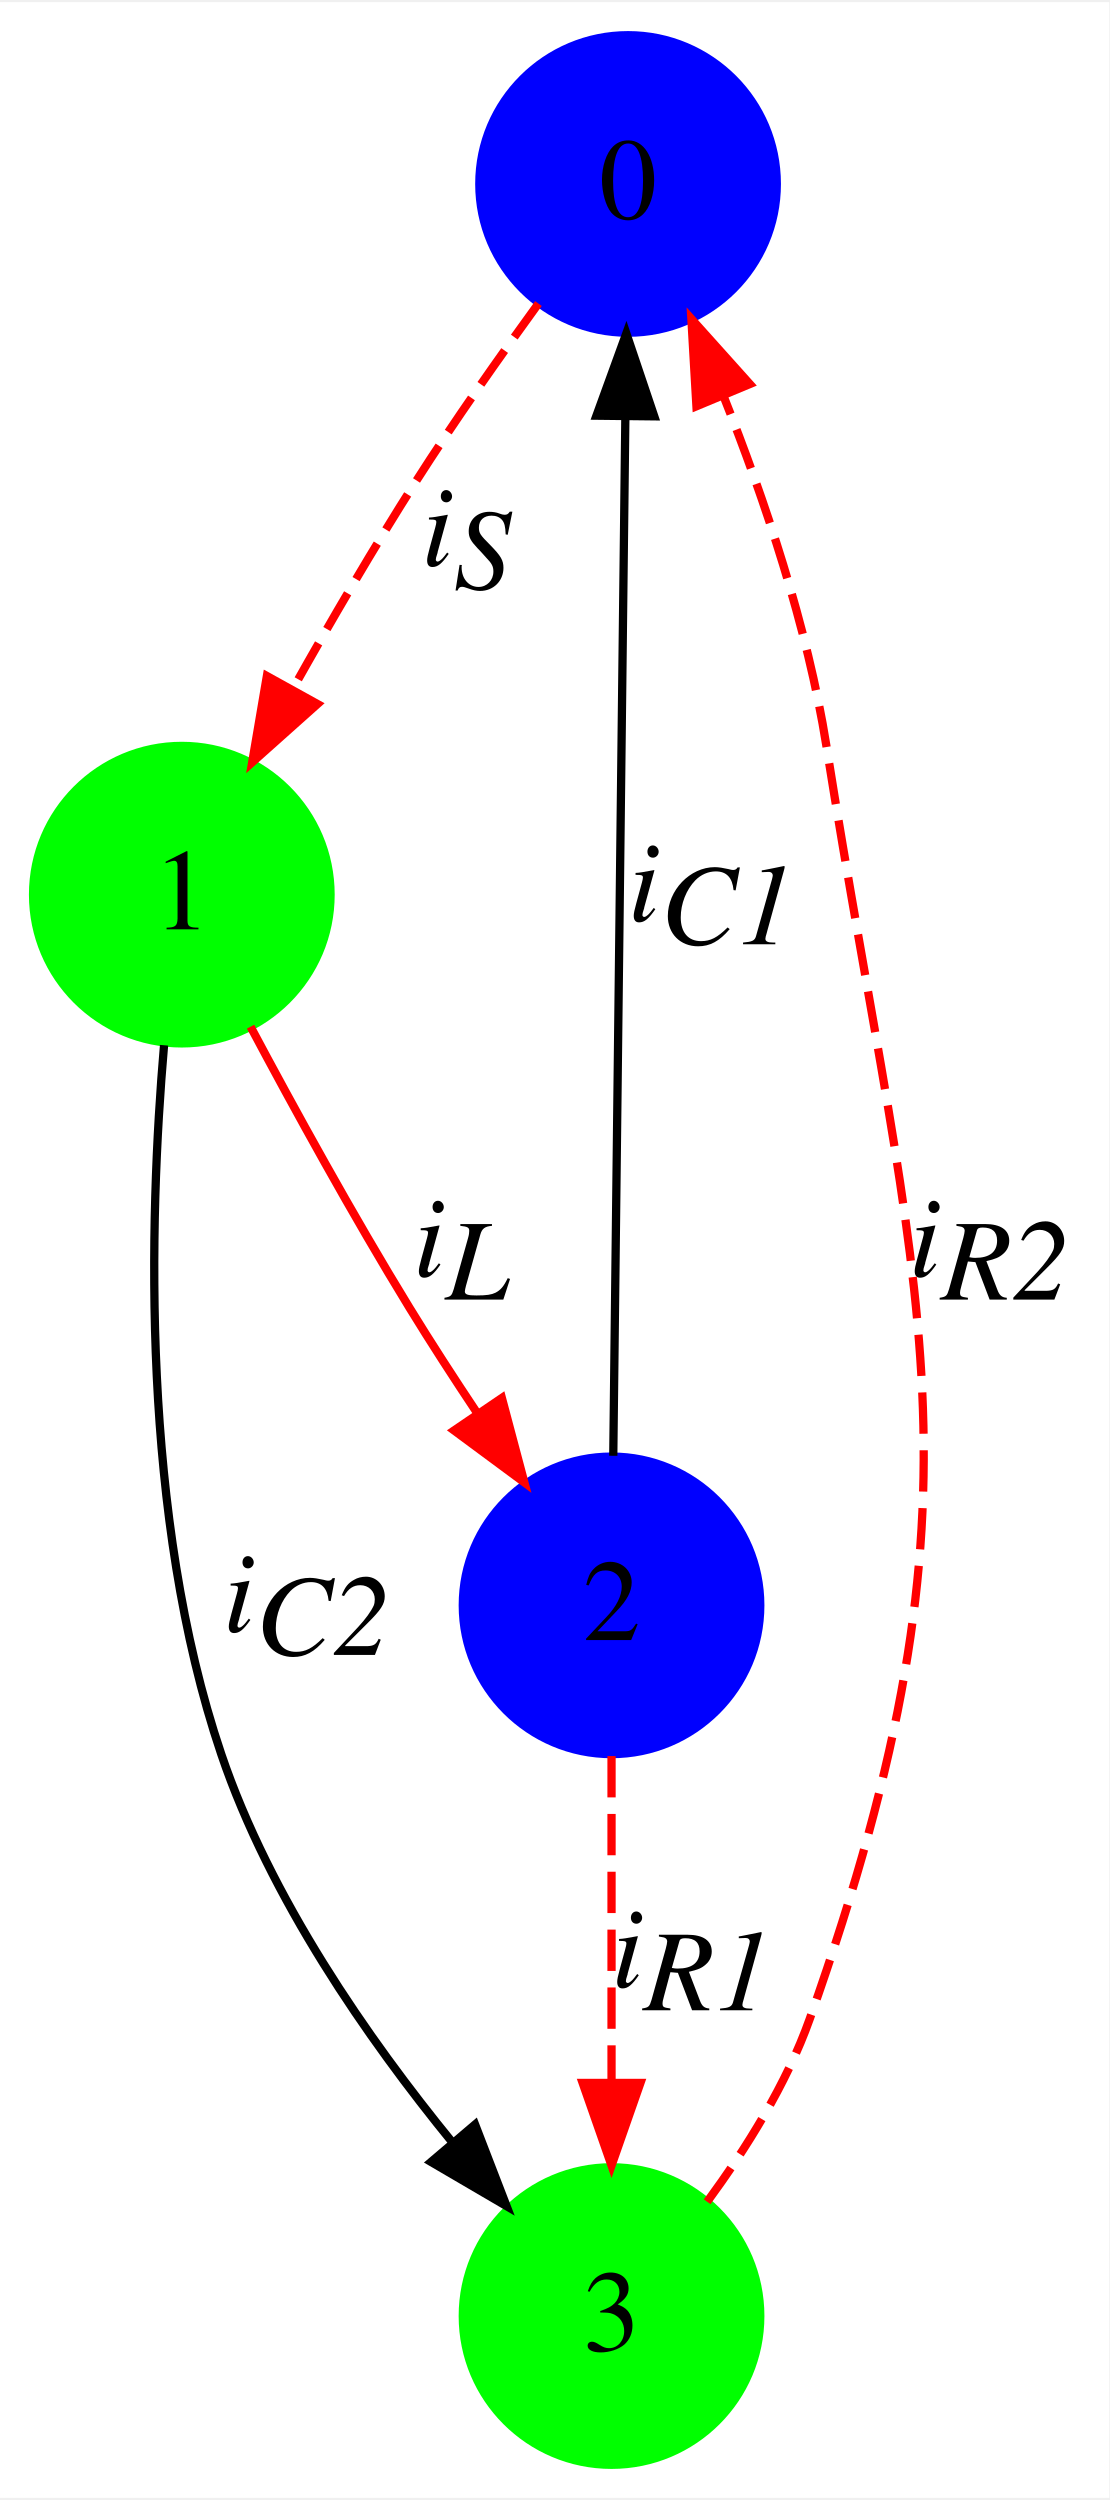
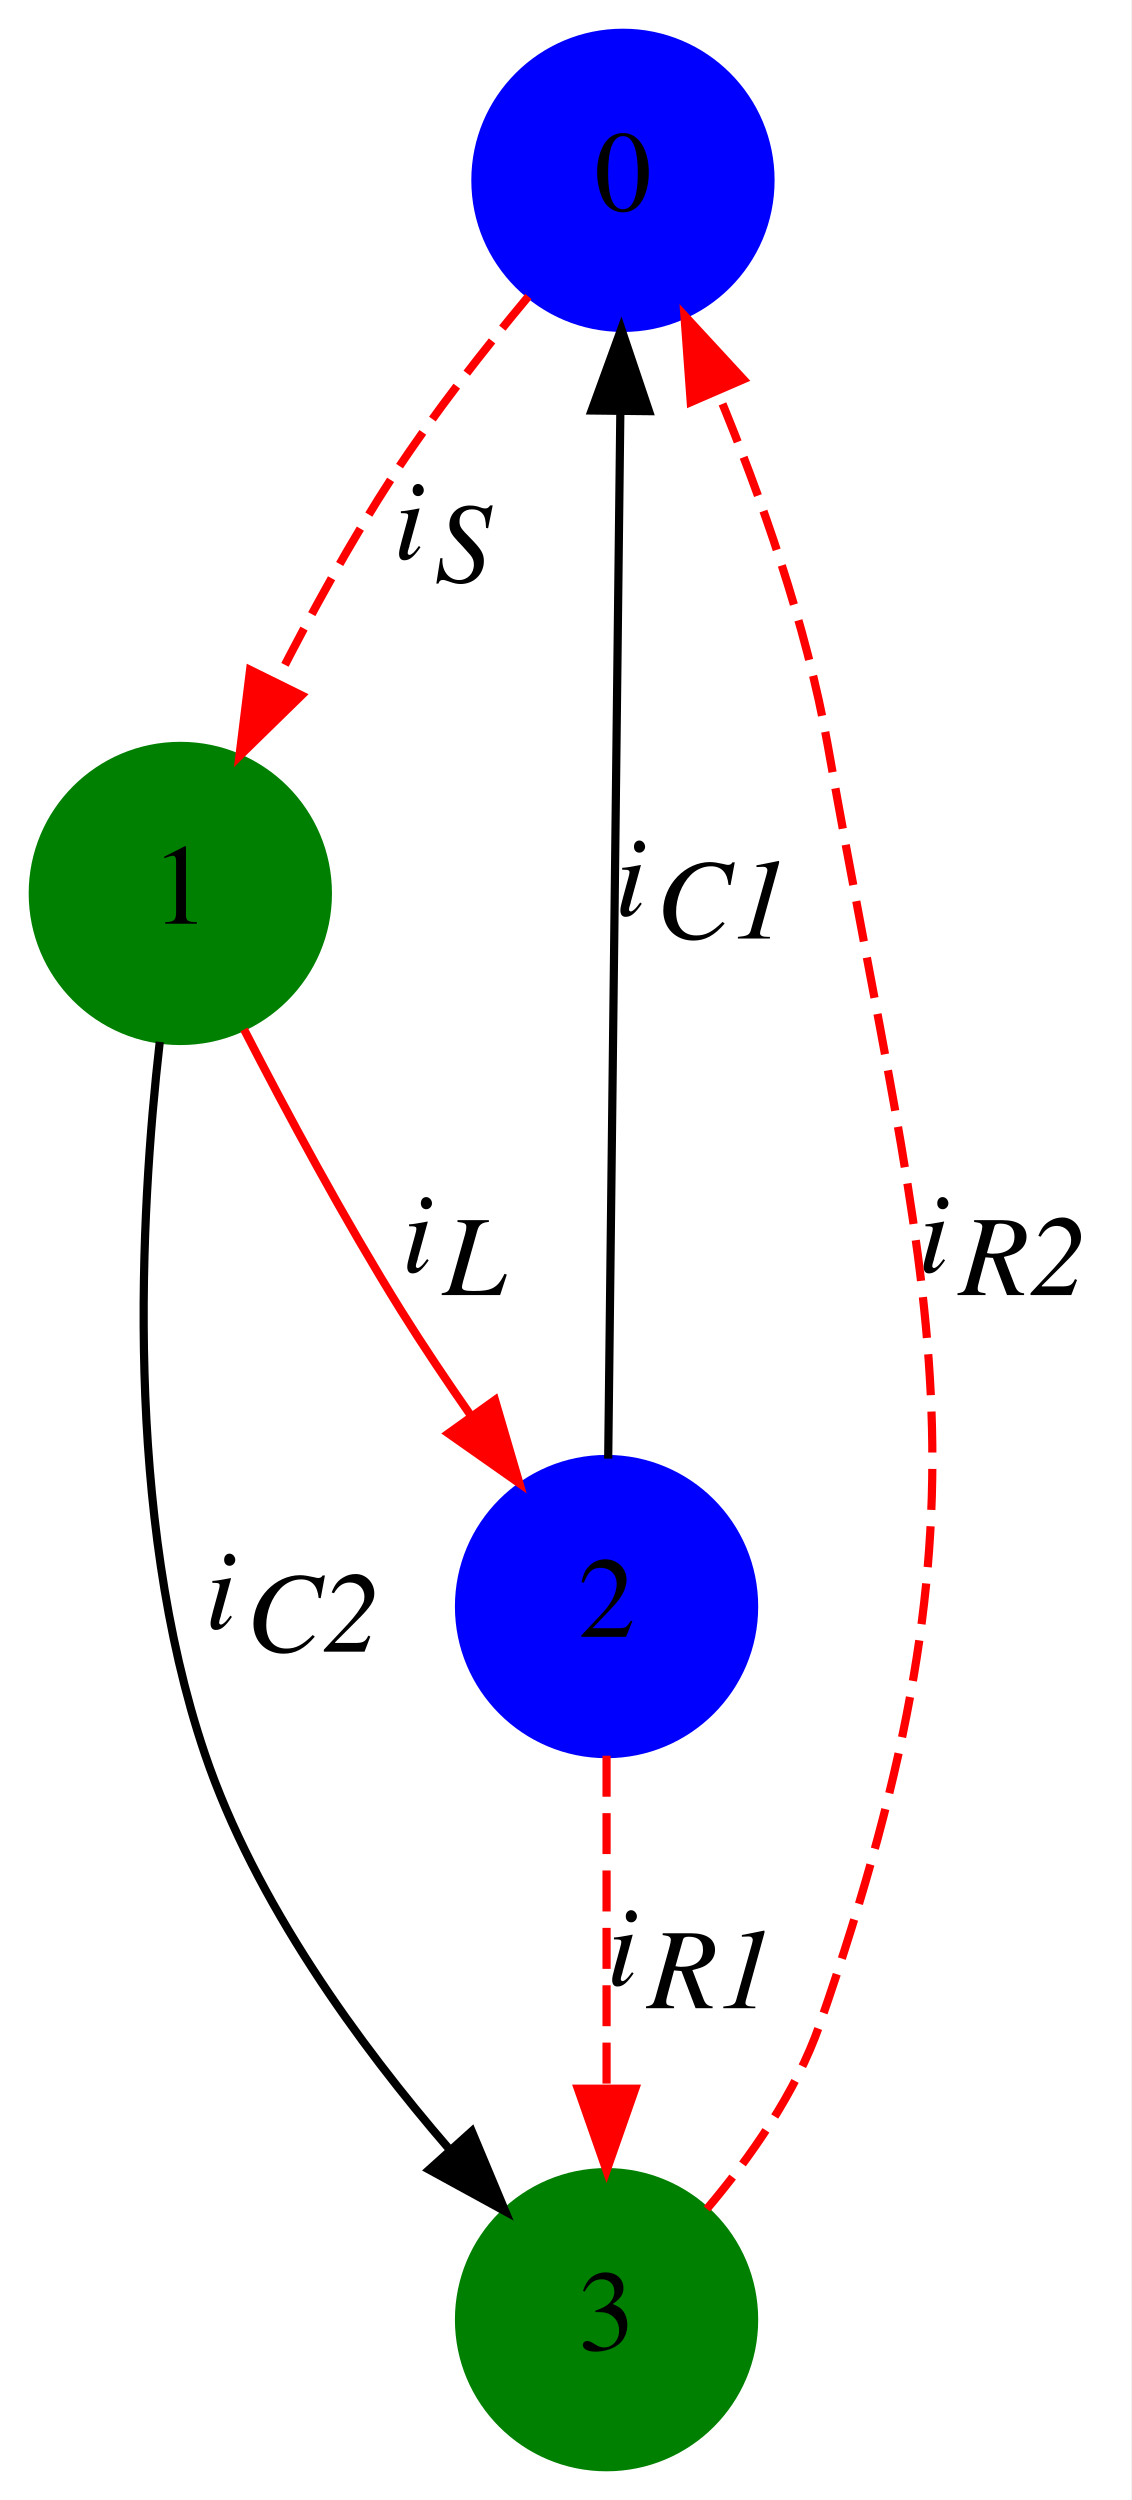
- <svg xmlns="http://www.w3.org/2000/svg" width="134pt" height="302pt" viewBox="0.00 0.00 134.23 302.00">
-   <g id="graph0" class="graph" transform="scale(1 1) rotate(0) translate(4 298)">
-     <polygon fill="#ffffff" stroke="transparent" points="-4,4 -4,-298 130.227,-298 130.227,4 -4,4" />
+ <svg xmlns="http://www.w3.org/2000/svg" width="138pt" height="305pt" viewBox="0.00 0.00 138.00 305.00">
+   <g id="graph0" class="graph" transform="scale(1 1) rotate(0) translate(4 301)">
+     <polygon fill="white" stroke="transparent" points="-4,4 -4,-301 134,-301 134,4 -4,4" />
    <g id="node1" class="node">
-       <ellipse fill="#0000ff" stroke="#0000ff" cx="72" cy="-276" rx="18" ry="18" />
-       <text text-anchor="middle" x="72" y="-271.8" font-family="Times,serif" font-size="14.00" fill="#000000">0</text>
+       <ellipse fill="blue" stroke="blue" cx="72" cy="-279" rx="18" ry="18" />
+       <text text-anchor="middle" x="72" y="-275.3" font-family="Times,serif" font-size="14.00">0</text>
    </g>
    <g id="node2" class="node">
-       <ellipse fill="#00ff00" stroke="#00ff00" cx="18" cy="-190" rx="18" ry="18" />
-       <text text-anchor="middle" x="18" y="-185.8" font-family="Times,serif" font-size="14.00" fill="#000000">1</text>
+       <ellipse fill="green" stroke="green" cx="18" cy="-192" rx="18" ry="18" />
+       <text text-anchor="middle" x="18" y="-188.3" font-family="Times,serif" font-size="14.00">1</text>
    </g>
    <g id="edge1" class="edge">
-       <path fill="none" stroke="#ff0000" stroke-dasharray="5,2" d="M61.154,-261.525C56.438,-255.047 50.946,-247.25 46.324,-240 41.237,-232.018 36.03,-223.085 31.491,-215.002" />
-       <polygon fill="#ff0000" stroke="#ff0000" points="34.42,-213.067 26.516,-206.012 28.295,-216.457 34.42,-213.067" />
-       <text text-anchor="start" x="47" y="-229.8" font-family="Times,serif" font-style="italic" font-size="14.00" fill="#000000">i</text>
-       <text text-anchor="start" x="50.89" y="-229.8" font-family="Times,serif" font-style="italic" baseline-shift="sub" font-size="14.00" fill="#000000">S</text>
+       <path fill="none" stroke="red" stroke-dasharray="5,2" d="M60.46,-264.83C55.14,-258.46 48.93,-250.56 44,-243 38.86,-235.1 33.91,-226.07 29.73,-217.88" />
+       <polygon fill="red" stroke="red" points="32.79,-216.17 25.21,-208.76 26.51,-219.27 32.79,-216.17" />
+       <text text-anchor="start" x="44" y="-232.8" font-family="Times,serif" font-style="italic" font-size="14.00">i</text>
+       <text text-anchor="start" x="49" y="-232.8" font-family="Times,serif" font-style="italic" baseline-shift="sub" font-size="14.00">S</text>
    </g>
    <g id="node3" class="node">
-       <ellipse fill="#0000ff" stroke="#0000ff" cx="70" cy="-104" rx="18" ry="18" />
-       <text text-anchor="middle" x="70" y="-99.8" font-family="Times,serif" font-size="14.00" fill="#000000">2</text>
+       <ellipse fill="blue" stroke="blue" cx="70" cy="-105" rx="18" ry="18" />
+       <text text-anchor="middle" x="70" y="-101.3" font-family="Times,serif" font-size="14.00">2</text>
    </g>
    <g id="edge4" class="edge">
-       <path fill="none" stroke="#ff0000" d="M26.32,-174.022C31.606,-164.098 38.719,-151.153 45.559,-140 48.138,-135.794 50.992,-131.391 53.813,-127.165" />
-       <polygon fill="#ff0000" stroke="#ff0000" points="56.731,-129.098 59.457,-118.86 50.941,-125.163 56.731,-129.098" />
-       <text text-anchor="start" x="46" y="-143.8" font-family="Times,serif" font-style="italic" font-size="14.00" fill="#000000">i</text>
-       <text text-anchor="start" x="49.89" y="-143.8" font-family="Times,serif" font-style="italic" baseline-shift="sub" font-size="14.00" fill="#000000">L</text>
+       <path fill="none" stroke="red" d="M25.78,-175.4C30.93,-165.39 38,-152.22 45,-141 47.63,-136.79 50.58,-132.4 53.5,-128.22" />
+       <polygon fill="red" stroke="red" points="56.39,-130.2 59.37,-120.03 50.7,-126.12 56.39,-130.2" />
+       <text text-anchor="start" x="45" y="-145.8" font-family="Times,serif" font-style="italic" font-size="14.00">i</text>
+       <text text-anchor="start" x="50" y="-145.8" font-family="Times,serif" font-style="italic" baseline-shift="sub" font-size="14.00">L</text>
    </g>
    <g id="node4" class="node">
-       <ellipse fill="#00ff00" stroke="#00ff00" cx="70" cy="-18" rx="18" ry="18" />
-       <text text-anchor="middle" x="70" y="-13.8" font-family="Times,serif" font-size="14.00" fill="#000000">3</text>
+       <ellipse fill="green" stroke="green" cx="70" cy="-18" rx="18" ry="18" />
+       <text text-anchor="middle" x="70" y="-14.3" font-family="Times,serif" font-size="14.00">3</text>
    </g>
    <g id="edge6" class="edge">
-       <path fill="none" stroke="#000000" d="M15.852,-171.777C14.023,-150.563 13.035,-114.762 22.773,-86 28.671,-68.578 40.474,-51.582 50.804,-38.939" />
-       <polygon fill="#000000" stroke="#000000" points="53.489,-41.184 57.303,-31.299 48.157,-36.649 53.489,-41.184" />
-       <text text-anchor="start" x="23" y="-100.8" font-family="Times,serif" font-style="italic" font-size="14.00" fill="#000000">i</text>
-       <text text-anchor="start" x="26.89" y="-100.8" font-family="Times,serif" font-style="italic" baseline-shift="sub" font-size="14.00" fill="#000000">C2</text>
+       <path fill="none" stroke="black" d="M15.49,-173.89C13.08,-152.83 11.09,-116.25 21,-87 27.13,-68.91 39.85,-51.5 50.8,-38.82" />
+       <polygon fill="black" stroke="black" points="53.56,-40.99 57.65,-31.21 48.35,-36.3 53.56,-40.99" />
+       <text text-anchor="start" x="21" y="-102.3" font-family="Times,serif" font-style="italic" font-size="14.00">i</text>
+       <text text-anchor="start" x="26" y="-102.3" font-family="Times,serif" font-style="italic" baseline-shift="sub" font-size="14.00">C2</text>
    </g>
    <g id="edge2" class="edge">
-       <path fill="none" stroke="#000000" d="M70.21,-122.098C70.559,-152.045 71.257,-212.13 71.671,-247.72" />
-       <polygon fill="#000000" stroke="#000000" points="68.174,-247.959 71.79,-257.918 75.173,-247.878 68.174,-247.959" />
-       <text text-anchor="start" x="72" y="-186.8" font-family="Times,serif" font-style="italic" font-size="14.00" fill="#000000">i</text>
-       <text text-anchor="start" x="75.89" y="-186.8" font-family="Times,serif" font-style="italic" baseline-shift="sub" font-size="14.00" fill="#000000">C1</text>
+       <path fill="none" stroke="black" d="M70.2,-123.05C70.55,-152.88 71.26,-214.76 71.68,-250.64" />
+       <polygon fill="black" stroke="black" points="68.18,-250.92 71.8,-260.88 75.18,-250.84 68.18,-250.92" />
+       <text text-anchor="start" x="71" y="-189.3" font-family="Times,serif" font-style="italic" font-size="14.00">i</text>
+       <text text-anchor="start" x="76" y="-189.3" font-family="Times,serif" font-style="italic" baseline-shift="sub" font-size="14.00">C1</text>
    </g>
    <g id="edge5" class="edge">
-       <path fill="none" stroke="#ff0000" stroke-dasharray="5,2" d="M70,-85.762C70,-74.36 70,-59.434 70,-46.494" />
-       <polygon fill="#ff0000" stroke="#ff0000" points="73.5,-46.212 70,-36.212 66.5,-46.212 73.5,-46.212" />
-       <text text-anchor="start" x="70" y="-57.8" font-family="Times,serif" font-style="italic" font-size="14.00" fill="#000000">i</text>
-       <text text-anchor="start" x="73.89" y="-57.8" font-family="Times,serif" font-style="italic" baseline-shift="sub" font-size="14.00" fill="#000000">R1</text>
+       <path fill="none" stroke="red" stroke-dasharray="5,2" d="M70,-86.8C70,-75.16 70,-59.55 70,-46.24" />
+       <polygon fill="red" stroke="red" points="73.5,-46.18 70,-36.18 66.5,-46.18 73.5,-46.18" />
+       <text text-anchor="start" x="70" y="-58.8" font-family="Times,serif" font-style="italic" font-size="14.00">i</text>
+       <text text-anchor="start" x="75" y="-58.8" font-family="Times,serif" font-style="italic" baseline-shift="sub" font-size="14.00">R1</text>
    </g>
    <g id="edge3" class="edge">
-       <path fill="none" stroke="#ff0000" stroke-dasharray="5,2" d="M81.57,-31.831C86.243,-38.189 91.189,-46.071 94,-54 116.875,-118.515 106.72,-140.394 96,-208 93.71,-222.44 88.515,-237.856 83.542,-250.353" />
-       <polygon fill="#ff0000" stroke="#ff0000" points="80.273,-249.098 79.661,-259.675 86.736,-251.788 80.273,-249.098" />
-       <text text-anchor="start" x="106" y="-143.8" font-family="Times,serif" font-style="italic" font-size="14.00" fill="#000000">i</text>
-       <text text-anchor="start" x="109.89" y="-143.8" font-family="Times,serif" font-style="italic" baseline-shift="sub" font-size="14.00" fill="#000000">R2</text>
+       <path fill="none" stroke="red" stroke-dasharray="5,2" d="M82.24,-31.51C87.51,-37.74 93.12,-45.71 96,-54 118.77,-119.49 109.03,-141.72 97,-210 94.4,-224.76 88.8,-240.51 83.57,-253.13" />
+       <polygon fill="red" stroke="red" points="80.27,-251.94 79.5,-262.51 86.69,-254.72 80.27,-251.94" />
+       <text text-anchor="start" x="108" y="-145.8" font-family="Times,serif" font-style="italic" font-size="14.00">i</text>
+       <text text-anchor="start" x="113" y="-145.8" font-family="Times,serif" font-style="italic" baseline-shift="sub" font-size="14.00">R2</text>
    </g>
  </g>
</svg>
